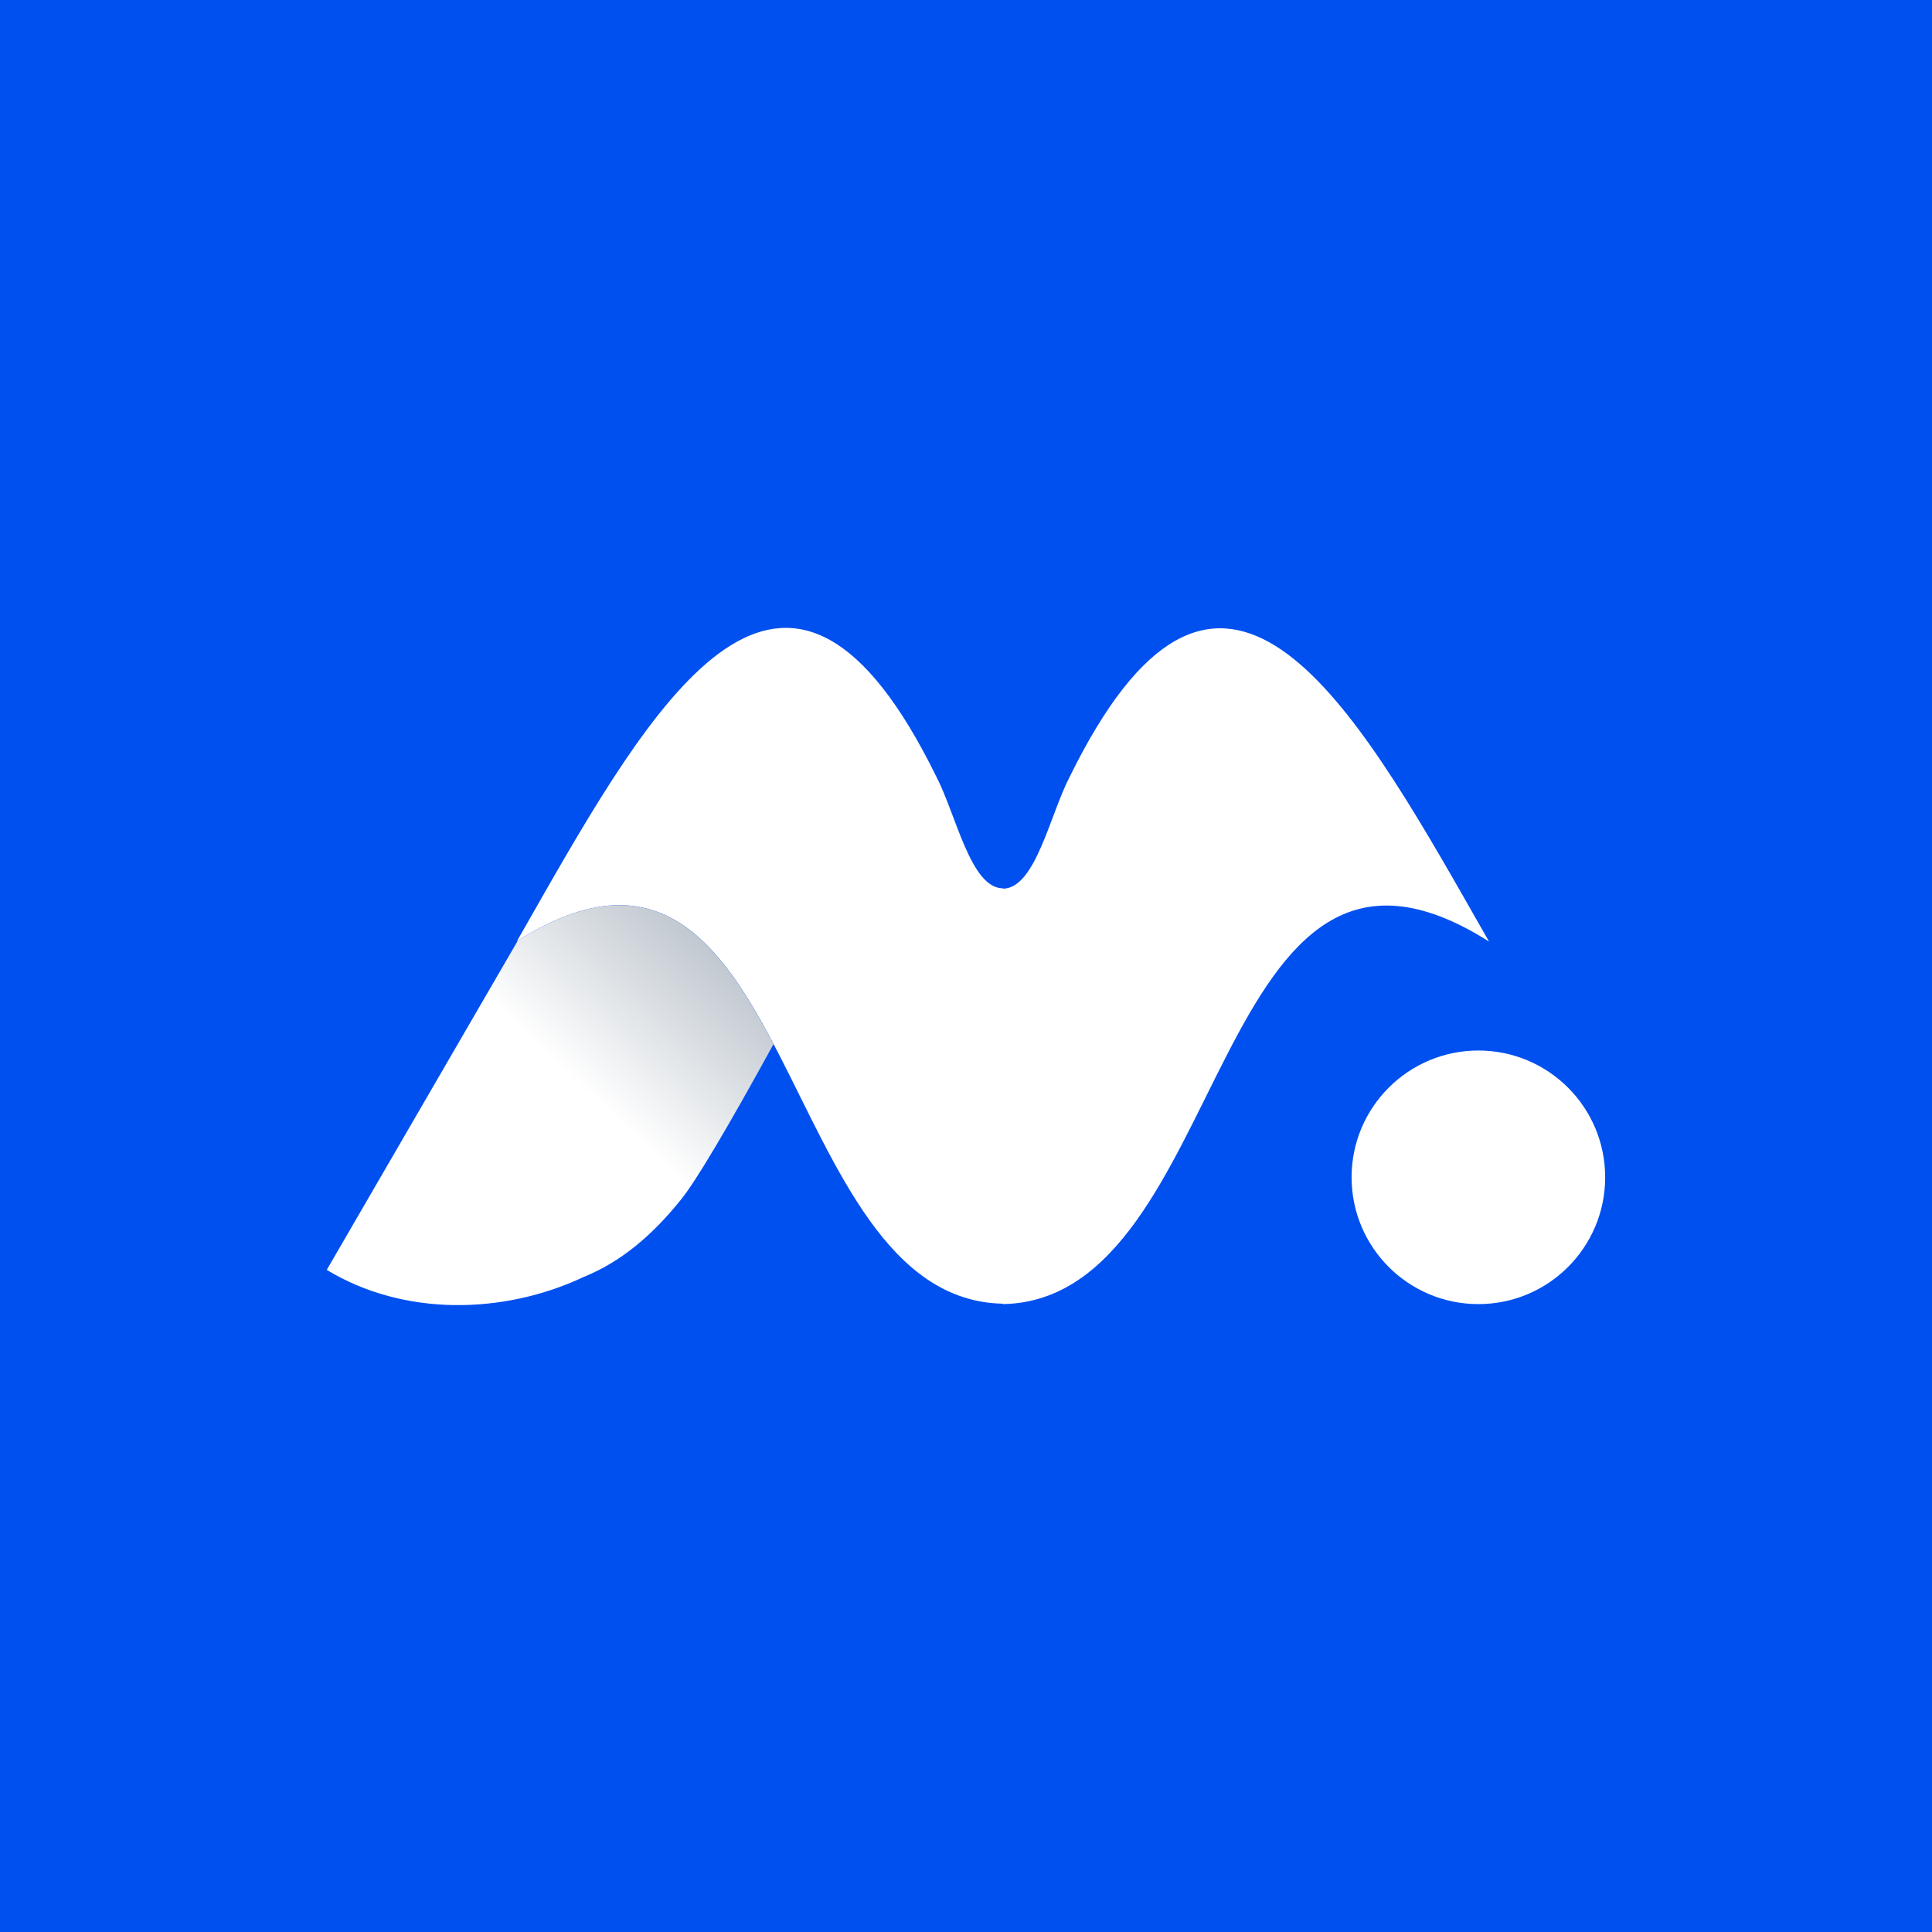
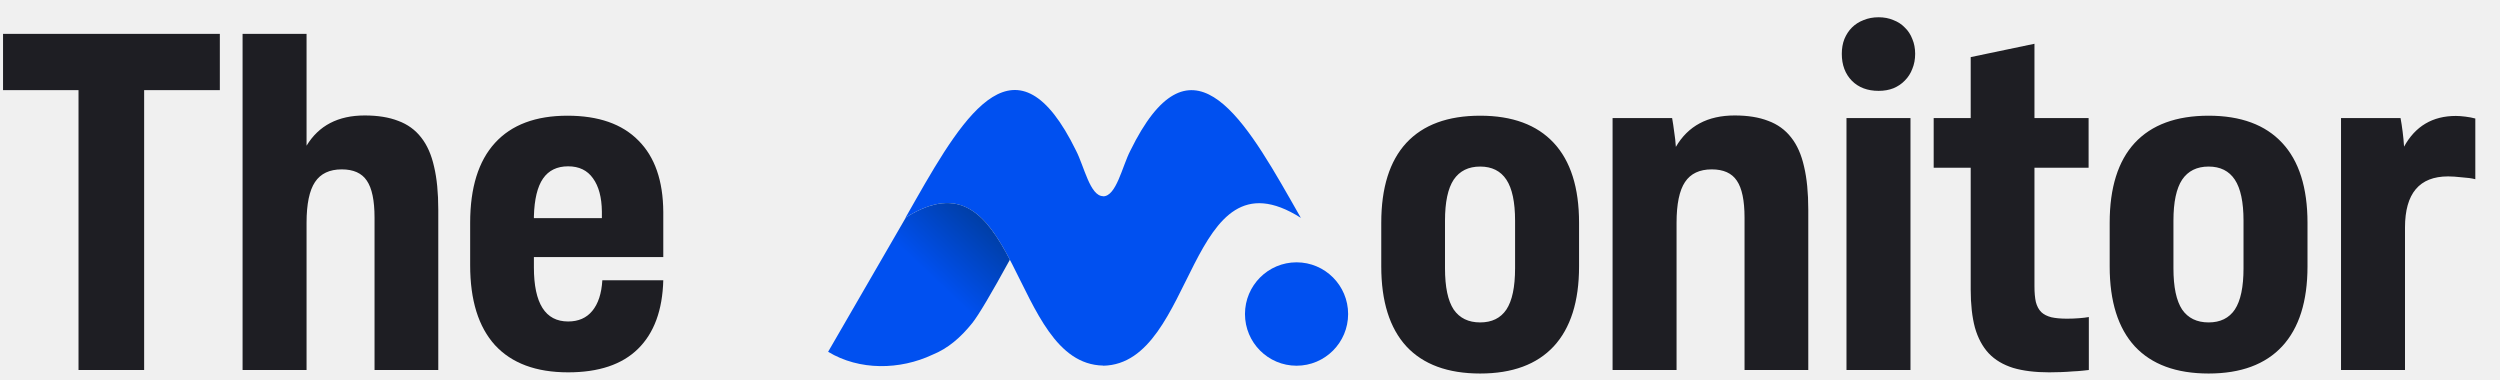
- <svg xmlns="http://www.w3.org/2000/svg" width="24" height="24" viewBox="0 0 24 24" fill="none">
-   <rect width="24" height="24" fill="#0050F0" />
-   <path fill-rule="evenodd" clip-rule="evenodd" d="M18.179 11.138C16.661 8.482 15.091 5.979 13.288 9.65C13.042 10.122 12.862 11.039 12.459 11.039V11.035C12.057 11.035 11.877 10.117 11.63 9.645C9.827 5.974 8.258 8.477 6.74 11.133C6.626 11.334 6.516 11.525 6.422 11.691C9.901 9.488 9.608 16.142 12.459 16.195V16.2C15.31 16.147 15.018 9.493 18.497 11.696C18.403 11.53 18.293 11.338 18.179 11.138Z" fill="white" />
-   <path d="M6.433 11.684C8.111 10.628 8.909 11.64 9.609 12.97C9.03 14.025 8.647 14.669 8.46 14.901C8.107 15.34 7.722 15.672 7.248 15.864C6.252 16.332 5.014 16.354 4.059 15.775L6.433 11.684Z" fill="url(#paint0_linear_181_725)" />
-   <path fill-rule="evenodd" clip-rule="evenodd" d="M18.365 16.2C19.235 16.2 19.94 15.495 19.94 14.625C19.94 13.755 19.235 13.05 18.365 13.05C17.495 13.05 16.79 13.755 16.79 14.625C16.79 15.495 17.495 16.2 18.365 16.2Z" fill="white" />
+ <svg xmlns="http://www.w3.org/2000/svg" width="125" height="19" viewBox="0 0 125 19" fill="none">
+   <path d="M3.926 4.508H0.152V1.695H10.992V4.508H7.207V18.5H3.926V4.508ZM12.129 1.695H15.328V7.285C15.938 6.277 16.906 5.773 18.234 5.773C18.891 5.773 19.449 5.863 19.91 6.043C20.379 6.215 20.762 6.492 21.059 6.875C21.355 7.25 21.57 7.734 21.703 8.328C21.844 8.922 21.914 9.641 21.914 10.484V18.5H18.727V10.883C18.727 10.023 18.598 9.406 18.34 9.031C18.09 8.656 17.672 8.469 17.086 8.469C16.477 8.469 16.031 8.68 15.75 9.102C15.469 9.523 15.328 10.203 15.328 11.141V18.5H12.129V1.695ZM26.695 13.367C26.695 15.172 27.266 16.074 28.406 16.074C28.922 16.074 29.324 15.898 29.613 15.547C29.91 15.188 30.078 14.676 30.117 14.012H33.164C33.125 15.512 32.703 16.656 31.898 17.445C31.102 18.227 29.938 18.617 28.406 18.617C26.805 18.617 25.586 18.164 24.75 17.258C23.922 16.344 23.508 15.012 23.508 13.262V11.141C23.508 9.383 23.922 8.051 24.75 7.145C25.578 6.238 26.785 5.785 28.371 5.785C29.926 5.785 31.109 6.199 31.922 7.027C32.742 7.848 33.156 9.039 33.164 10.602V12.852H26.695V13.367ZM30.094 10.906V10.578C30.086 9.867 29.938 9.312 29.648 8.914C29.367 8.516 28.953 8.316 28.406 8.316C27.852 8.316 27.434 8.52 27.152 8.926C26.871 9.332 26.719 9.961 26.695 10.812V10.906H30.094Z" fill="#1E1E23" />
+   <path d="M69.063 11.141C69.063 9.383 69.481 8.051 70.317 7.145C71.16 6.238 72.391 5.785 74.008 5.785C75.617 5.785 76.844 6.238 77.688 7.145C78.531 8.051 78.953 9.383 78.953 11.141V13.32C78.953 15.07 78.531 16.402 77.688 17.316C76.844 18.223 75.617 18.676 74.008 18.676C72.391 18.676 71.16 18.223 70.317 17.316C69.481 16.402 69.063 15.07 69.063 13.32V11.141ZM72.25 13.414C72.25 14.352 72.395 15.039 72.684 15.477C72.981 15.906 73.422 16.121 74.008 16.121C74.594 16.121 75.031 15.906 75.32 15.477C75.609 15.039 75.754 14.352 75.754 13.414V11.035C75.754 10.105 75.609 9.422 75.32 8.984C75.031 8.547 74.594 8.328 74.008 8.328C73.422 8.328 72.981 8.547 72.684 8.984C72.395 9.422 72.25 10.105 72.25 11.035V13.414ZM80.629 5.902H83.606C83.645 6.121 83.68 6.355 83.711 6.605C83.75 6.848 83.778 7.094 83.793 7.344C84.403 6.297 85.383 5.773 86.734 5.773C87.391 5.773 87.949 5.863 88.41 6.043C88.879 6.215 89.262 6.492 89.559 6.875C89.856 7.25 90.07 7.734 90.203 8.328C90.344 8.922 90.414 9.641 90.414 10.484V18.5H87.227V10.883C87.227 10.023 87.098 9.406 86.84 9.031C86.59 8.656 86.172 8.469 85.586 8.469C84.977 8.469 84.531 8.68 84.25 9.102C83.969 9.523 83.828 10.203 83.828 11.141V18.5H80.629V5.902ZM92.324 5.902H95.524V18.5H92.324V5.902ZM92.09 2.691C92.09 2.418 92.133 2.172 92.219 1.953C92.313 1.727 92.438 1.535 92.594 1.379C92.758 1.215 92.953 1.09 93.18 1.004C93.406 0.91 93.656 0.863 93.93 0.863C94.203 0.863 94.449 0.91 94.668 1.004C94.895 1.09 95.086 1.215 95.242 1.379C95.406 1.535 95.531 1.727 95.617 1.953C95.711 2.172 95.758 2.418 95.758 2.691C95.758 2.965 95.711 3.215 95.617 3.441C95.531 3.668 95.406 3.863 95.242 4.027C95.086 4.191 94.895 4.32 94.668 4.414C94.449 4.5 94.203 4.543 93.93 4.543C93.375 4.543 92.93 4.375 92.594 4.039C92.258 3.695 92.09 3.246 92.09 2.691ZM101.723 14.316C101.723 14.629 101.746 14.891 101.793 15.102C101.848 15.312 101.938 15.48 102.063 15.605C102.188 15.723 102.356 15.809 102.567 15.863C102.777 15.91 103.039 15.934 103.352 15.934C103.563 15.934 103.766 15.926 103.961 15.91C104.156 15.895 104.317 15.875 104.442 15.852V18.5C104.379 18.508 104.274 18.52 104.125 18.535C103.984 18.551 103.82 18.562 103.633 18.57C103.453 18.586 103.258 18.598 103.047 18.605C102.844 18.613 102.649 18.617 102.461 18.617C101.758 18.617 101.156 18.543 100.656 18.395C100.156 18.238 99.75 17.996 99.438 17.668C99.125 17.332 98.895 16.902 98.746 16.379C98.606 15.855 98.535 15.219 98.535 14.469V8.387H96.684V5.902H98.535V2.855L101.723 2.188V5.902H104.43V8.387H101.723V14.316ZM105.484 11.141C105.484 9.383 105.902 8.051 106.738 7.145C107.582 6.238 108.813 5.785 110.43 5.785C112.039 5.785 113.266 6.238 114.109 7.145C114.953 8.051 115.375 9.383 115.375 11.141V13.32C115.375 15.07 114.953 16.402 114.109 17.316C113.266 18.223 112.039 18.676 110.43 18.676C108.813 18.676 107.582 18.223 106.738 17.316C105.902 16.402 105.484 15.07 105.484 13.32V11.141ZM108.672 13.414C108.672 14.352 108.817 15.039 109.106 15.477C109.402 15.906 109.844 16.121 110.43 16.121C111.016 16.121 111.453 15.906 111.742 15.477C112.031 15.039 112.176 14.352 112.176 13.414V11.035C112.176 10.105 112.031 9.422 111.742 8.984C111.453 8.547 111.016 8.328 110.43 8.328C109.844 8.328 109.402 8.547 109.106 8.984C108.817 9.422 108.672 10.105 108.672 11.035V13.414ZM117.051 5.902H120.027C120.067 6.113 120.102 6.344 120.133 6.594C120.164 6.836 120.188 7.082 120.203 7.332C120.766 6.309 121.629 5.797 122.793 5.797C122.934 5.797 123.094 5.809 123.274 5.832C123.461 5.855 123.625 5.887 123.766 5.926V8.961C123.68 8.938 123.578 8.918 123.461 8.902C123.344 8.887 123.223 8.875 123.098 8.867C122.973 8.852 122.848 8.84 122.723 8.832C122.606 8.824 122.5 8.82 122.406 8.82C120.969 8.82 120.25 9.672 120.25 11.375V18.5H117.051V5.902Z" fill="#1E1E23" />
+   <path fill-rule="evenodd" clip-rule="evenodd" d="M64.522 9.978C62.037 5.619 59.467 1.511 56.516 7.536C56.112 8.311 55.818 9.816 55.158 9.816V9.809C54.499 9.809 54.205 8.303 53.801 7.529C50.85 1.503 48.28 5.611 45.795 9.971C45.608 10.299 45.428 10.613 45.274 10.886C50.97 7.271 50.491 18.192 55.158 18.279V18.286C59.826 18.2 59.347 7.279 65.043 10.893C64.889 10.621 64.71 10.307 64.522 9.978Z" fill="#0050F0" />
+   <path d="M45.293 10.874C48.041 9.141 49.348 10.802 50.494 12.986C49.546 14.716 48.918 15.773 48.612 16.155C48.034 16.875 47.403 17.42 46.628 17.734C44.998 18.502 42.971 18.538 41.406 17.589L45.293 10.874Z" fill="url(#paint0_linear_2272_46821)" />
+   <path fill-rule="evenodd" clip-rule="evenodd" d="M64.828 18.286C66.252 18.286 67.406 17.129 67.406 15.701C67.406 14.274 66.252 13.116 64.828 13.116C63.404 13.116 62.249 14.274 62.249 15.701C62.249 17.129 63.404 18.286 64.828 18.286" fill="#0050F0" />
  <defs>
-     <linearGradient id="paint0_linear_181_725" x1="8.587" y1="9.106" x2="5.749" y2="12.119" gradientUnits="userSpaceOnUse">
-       <stop stop-color="#919EAB" />
-       <stop offset="1" stop-color="white" />
+     <linearGradient id="paint0_linear_2272_46821" x1="48.82" y1="6.643" x2="44.162" y2="11.576" gradientUnits="userSpaceOnUse">
+       <stop stop-color="#00316E" />
+       <stop offset="1" stop-color="#0050F0" />
    </linearGradient>
  </defs>
</svg>
